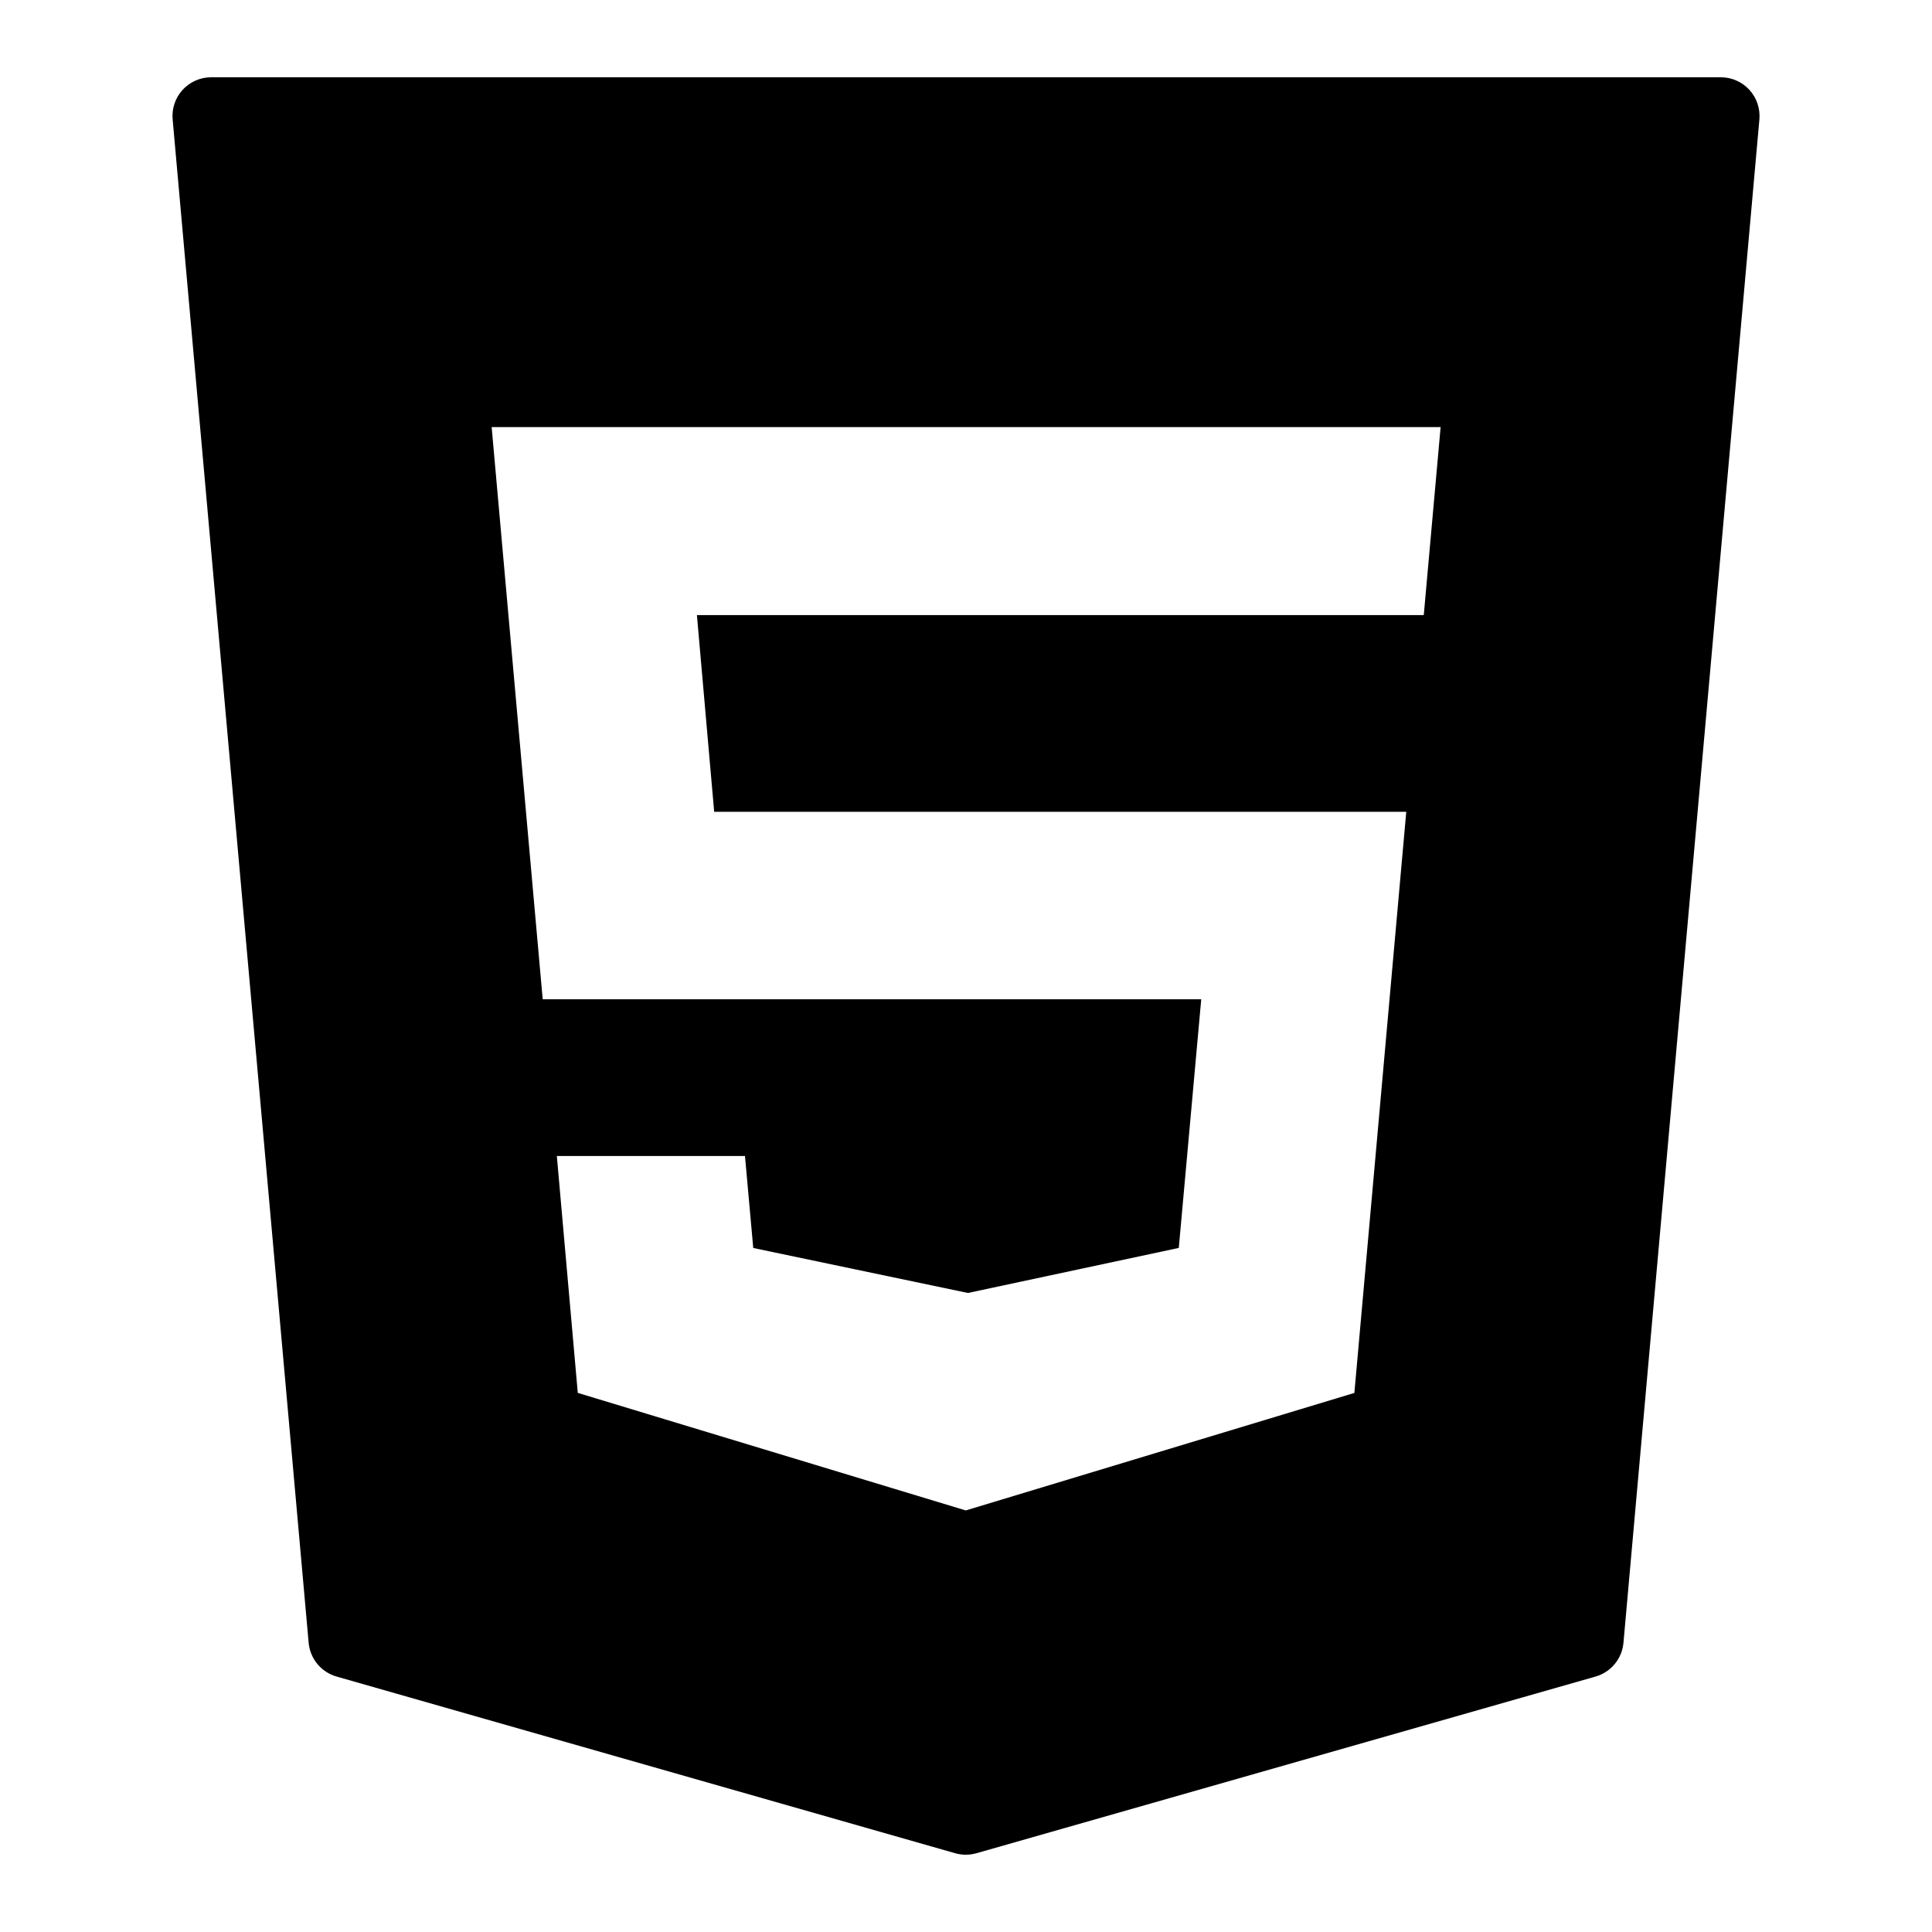
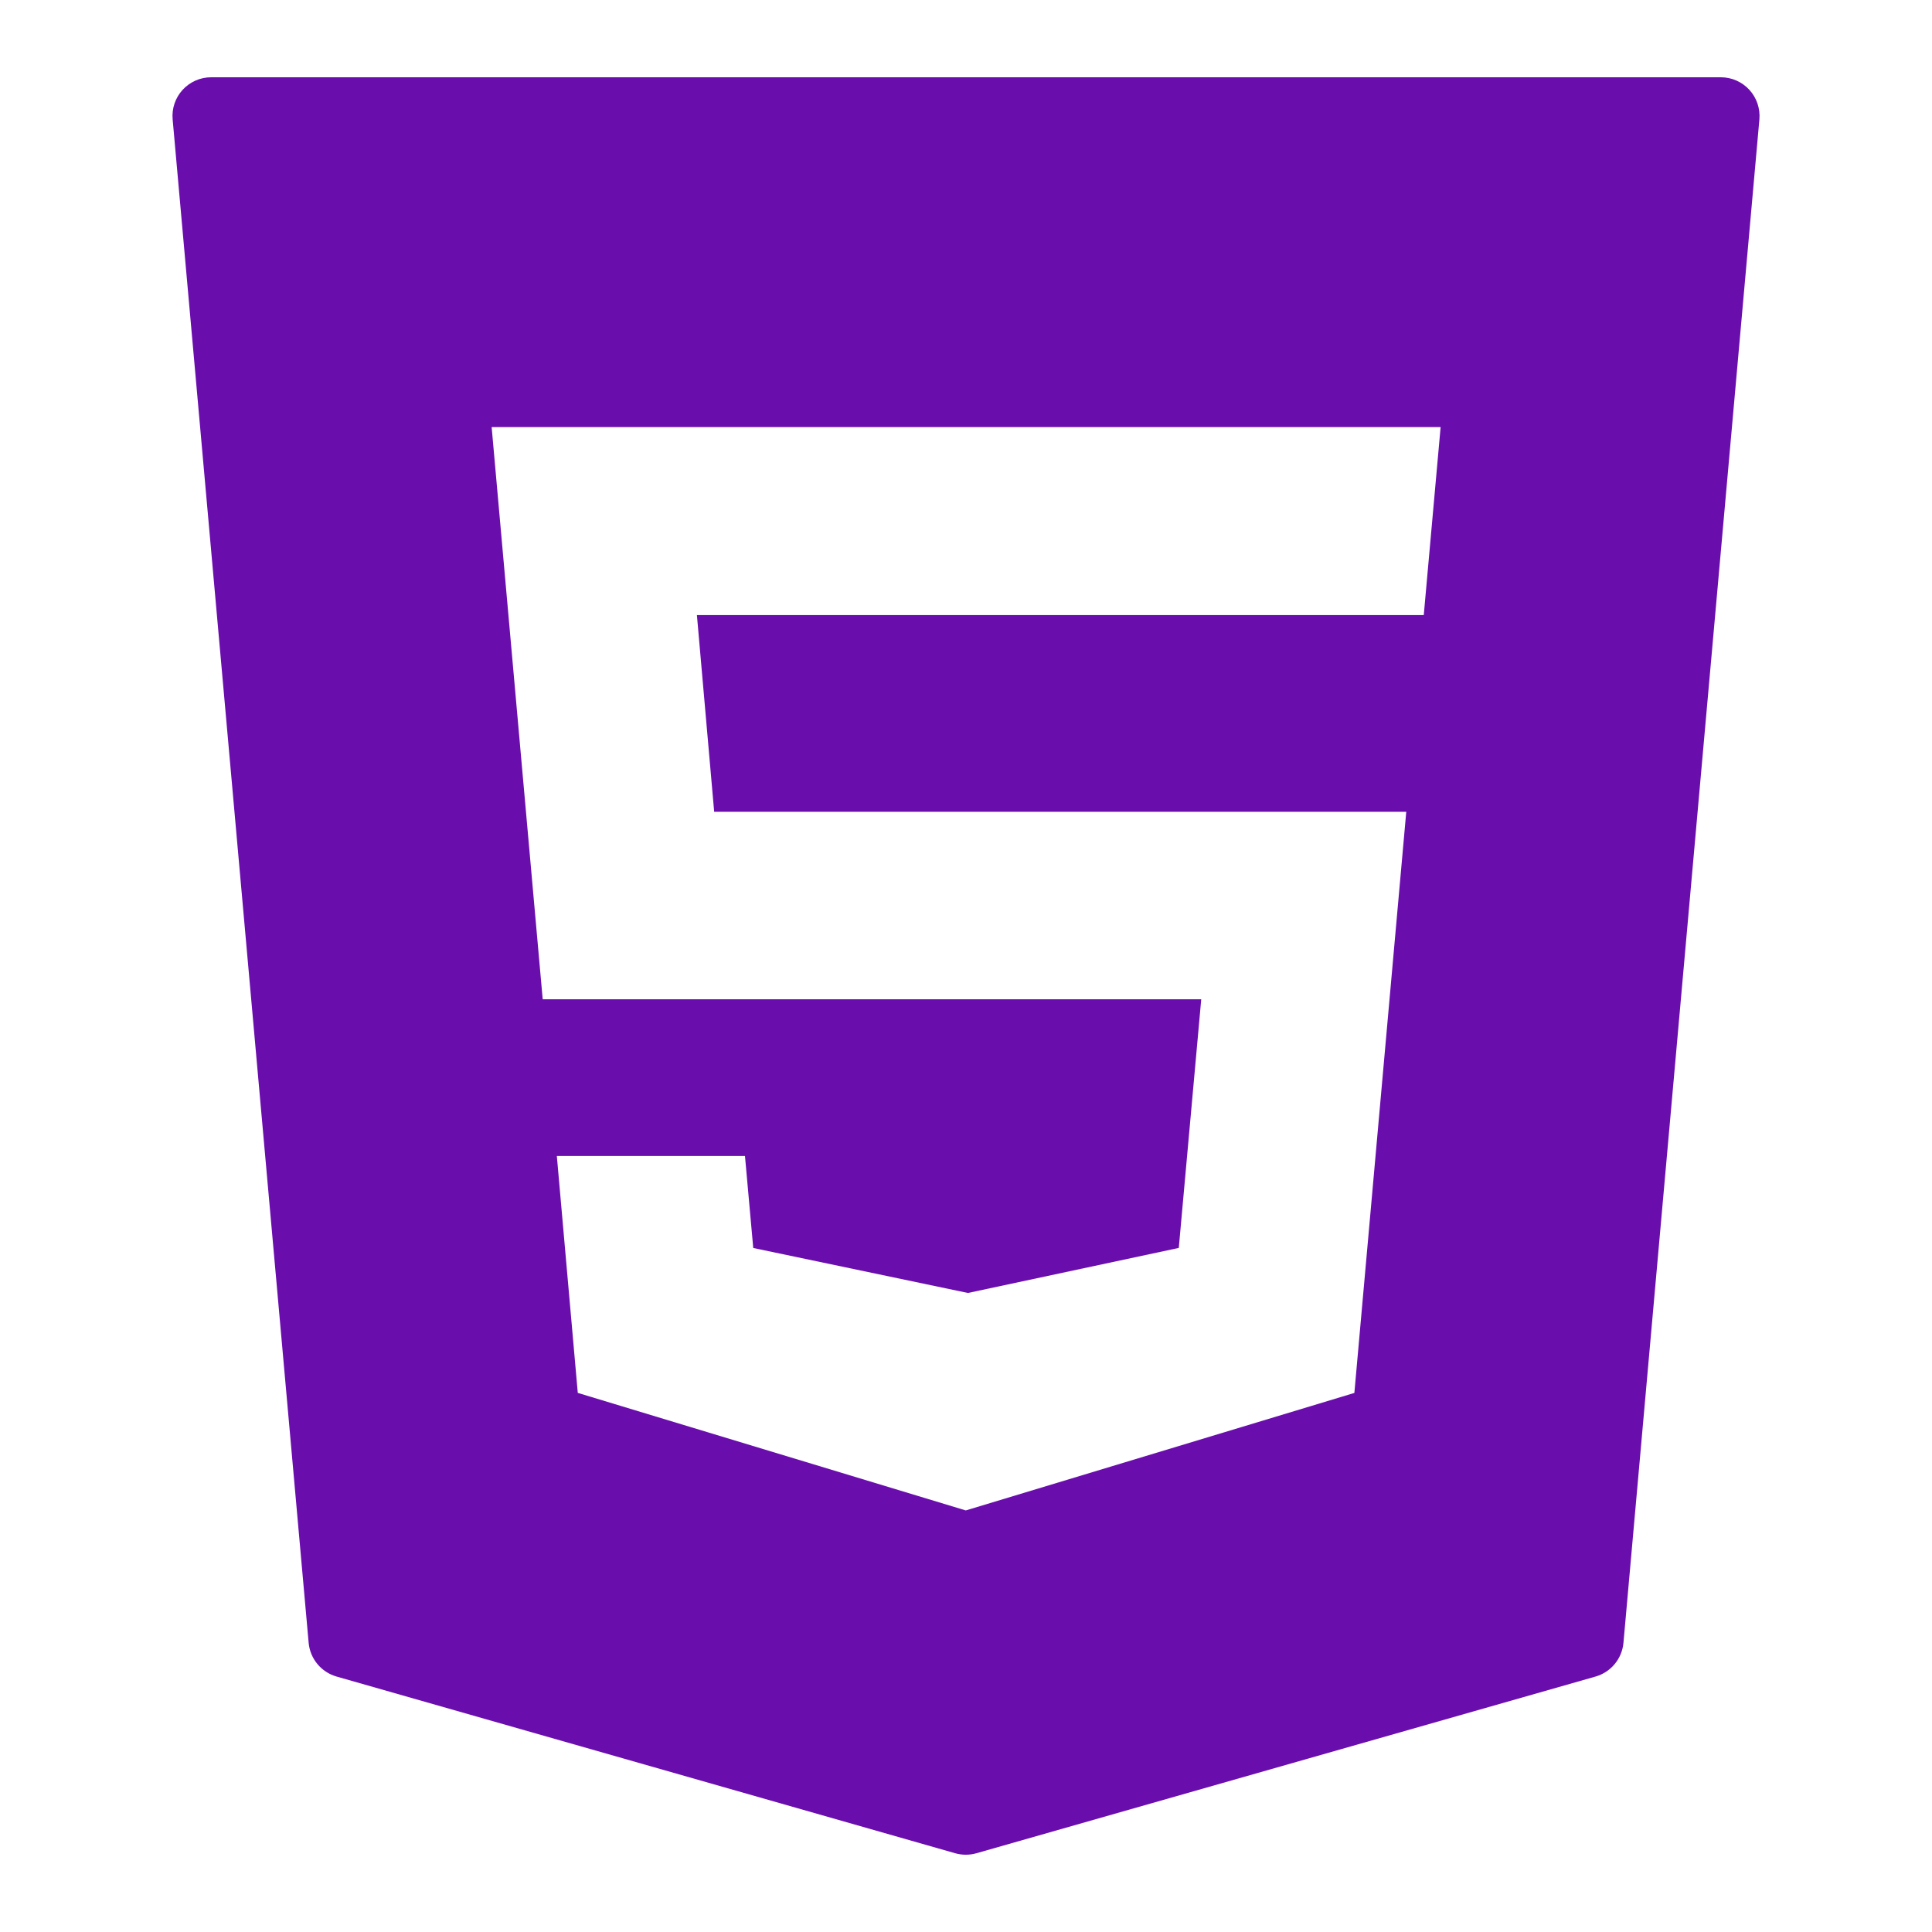
<svg xmlns="http://www.w3.org/2000/svg" viewBox="0 0 50 50" width="500px" height="500px">
-   <path d="M45.274,2.325C45.084,2.118,44.817,2,44.536,2H5.464C5.183,2,4.916,2.118,4.726,2.325S4.443,2.81,4.468,3.089l3.52,39.427c0.037,0.412,0.324,0.759,0.722,0.873l16.011,4.573C24.81,47.987,24.902,48,24.995,48s0.185-0.013,0.274-0.038l16.024-4.573c0.398-0.114,0.685-0.461,0.722-0.873l3.518-39.427C45.557,2.809,45.463,2.532,45.274,2.325z M36.847,15.919H18.036l0.447,5.09h17.911l-1.343,15.04l-10.057,3.041l-0.099-0.03l-9.942-3.012l-0.542-6.13h4.869l0.214,2.38l5.556,1.164l5.457-1.166l0.581-6.435H14.045l-1.321-14.807h24.559L36.847,15.919z" />
+   <path fill="#6a0dad" d="M45.274,2.325C45.084,2.118,44.817,2,44.536,2H5.464C5.183,2,4.916,2.118,4.726,2.325S4.443,2.81,4.468,3.089l3.52,39.427c0.037,0.412,0.324,0.759,0.722,0.873l16.011,4.573C24.81,47.987,24.902,48,24.995,48s0.185-0.013,0.274-0.038l16.024-4.573c0.398-0.114,0.685-0.461,0.722-0.873l3.518-39.427C45.557,2.809,45.463,2.532,45.274,2.325z M36.847,15.919H18.036l0.447,5.09h17.911l-1.343,15.04l-10.057,3.041l-0.099-0.03l-9.942-3.012l-0.542-6.13h4.869l0.214,2.38l5.556,1.164l5.457-1.166l0.581-6.435H14.045l-1.321-14.807h24.559L36.847,15.919z" />
</svg>
